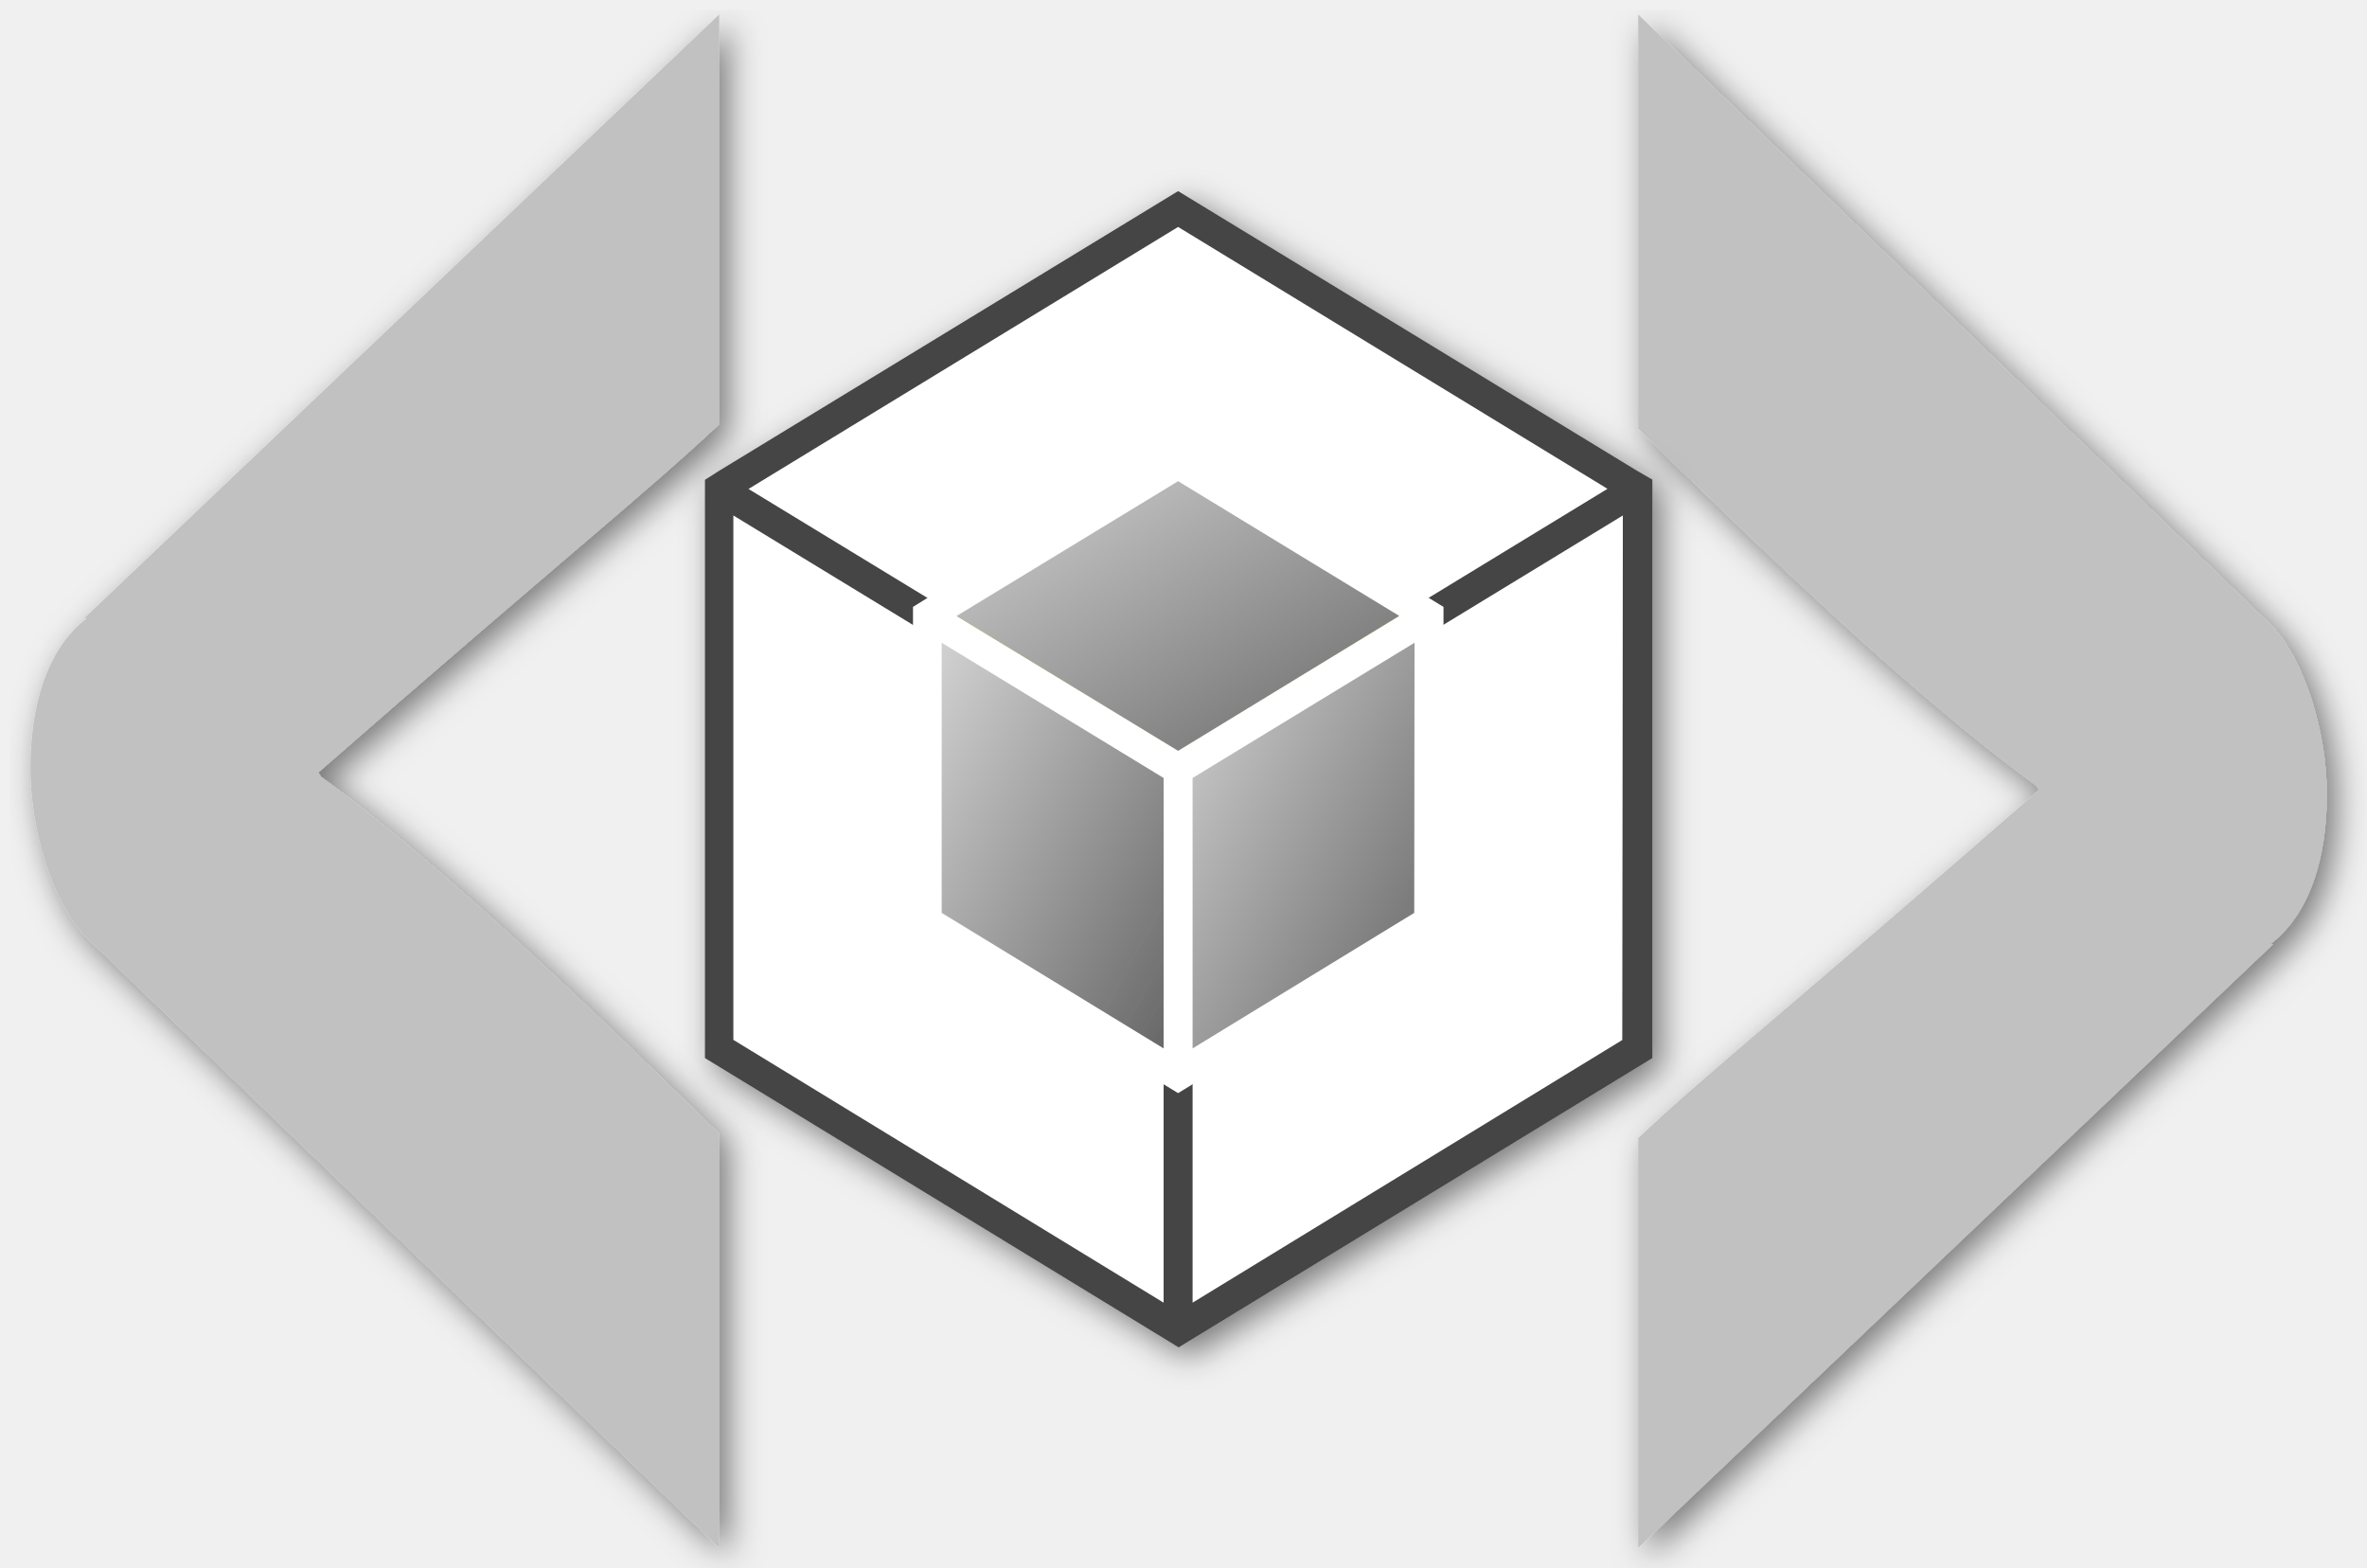
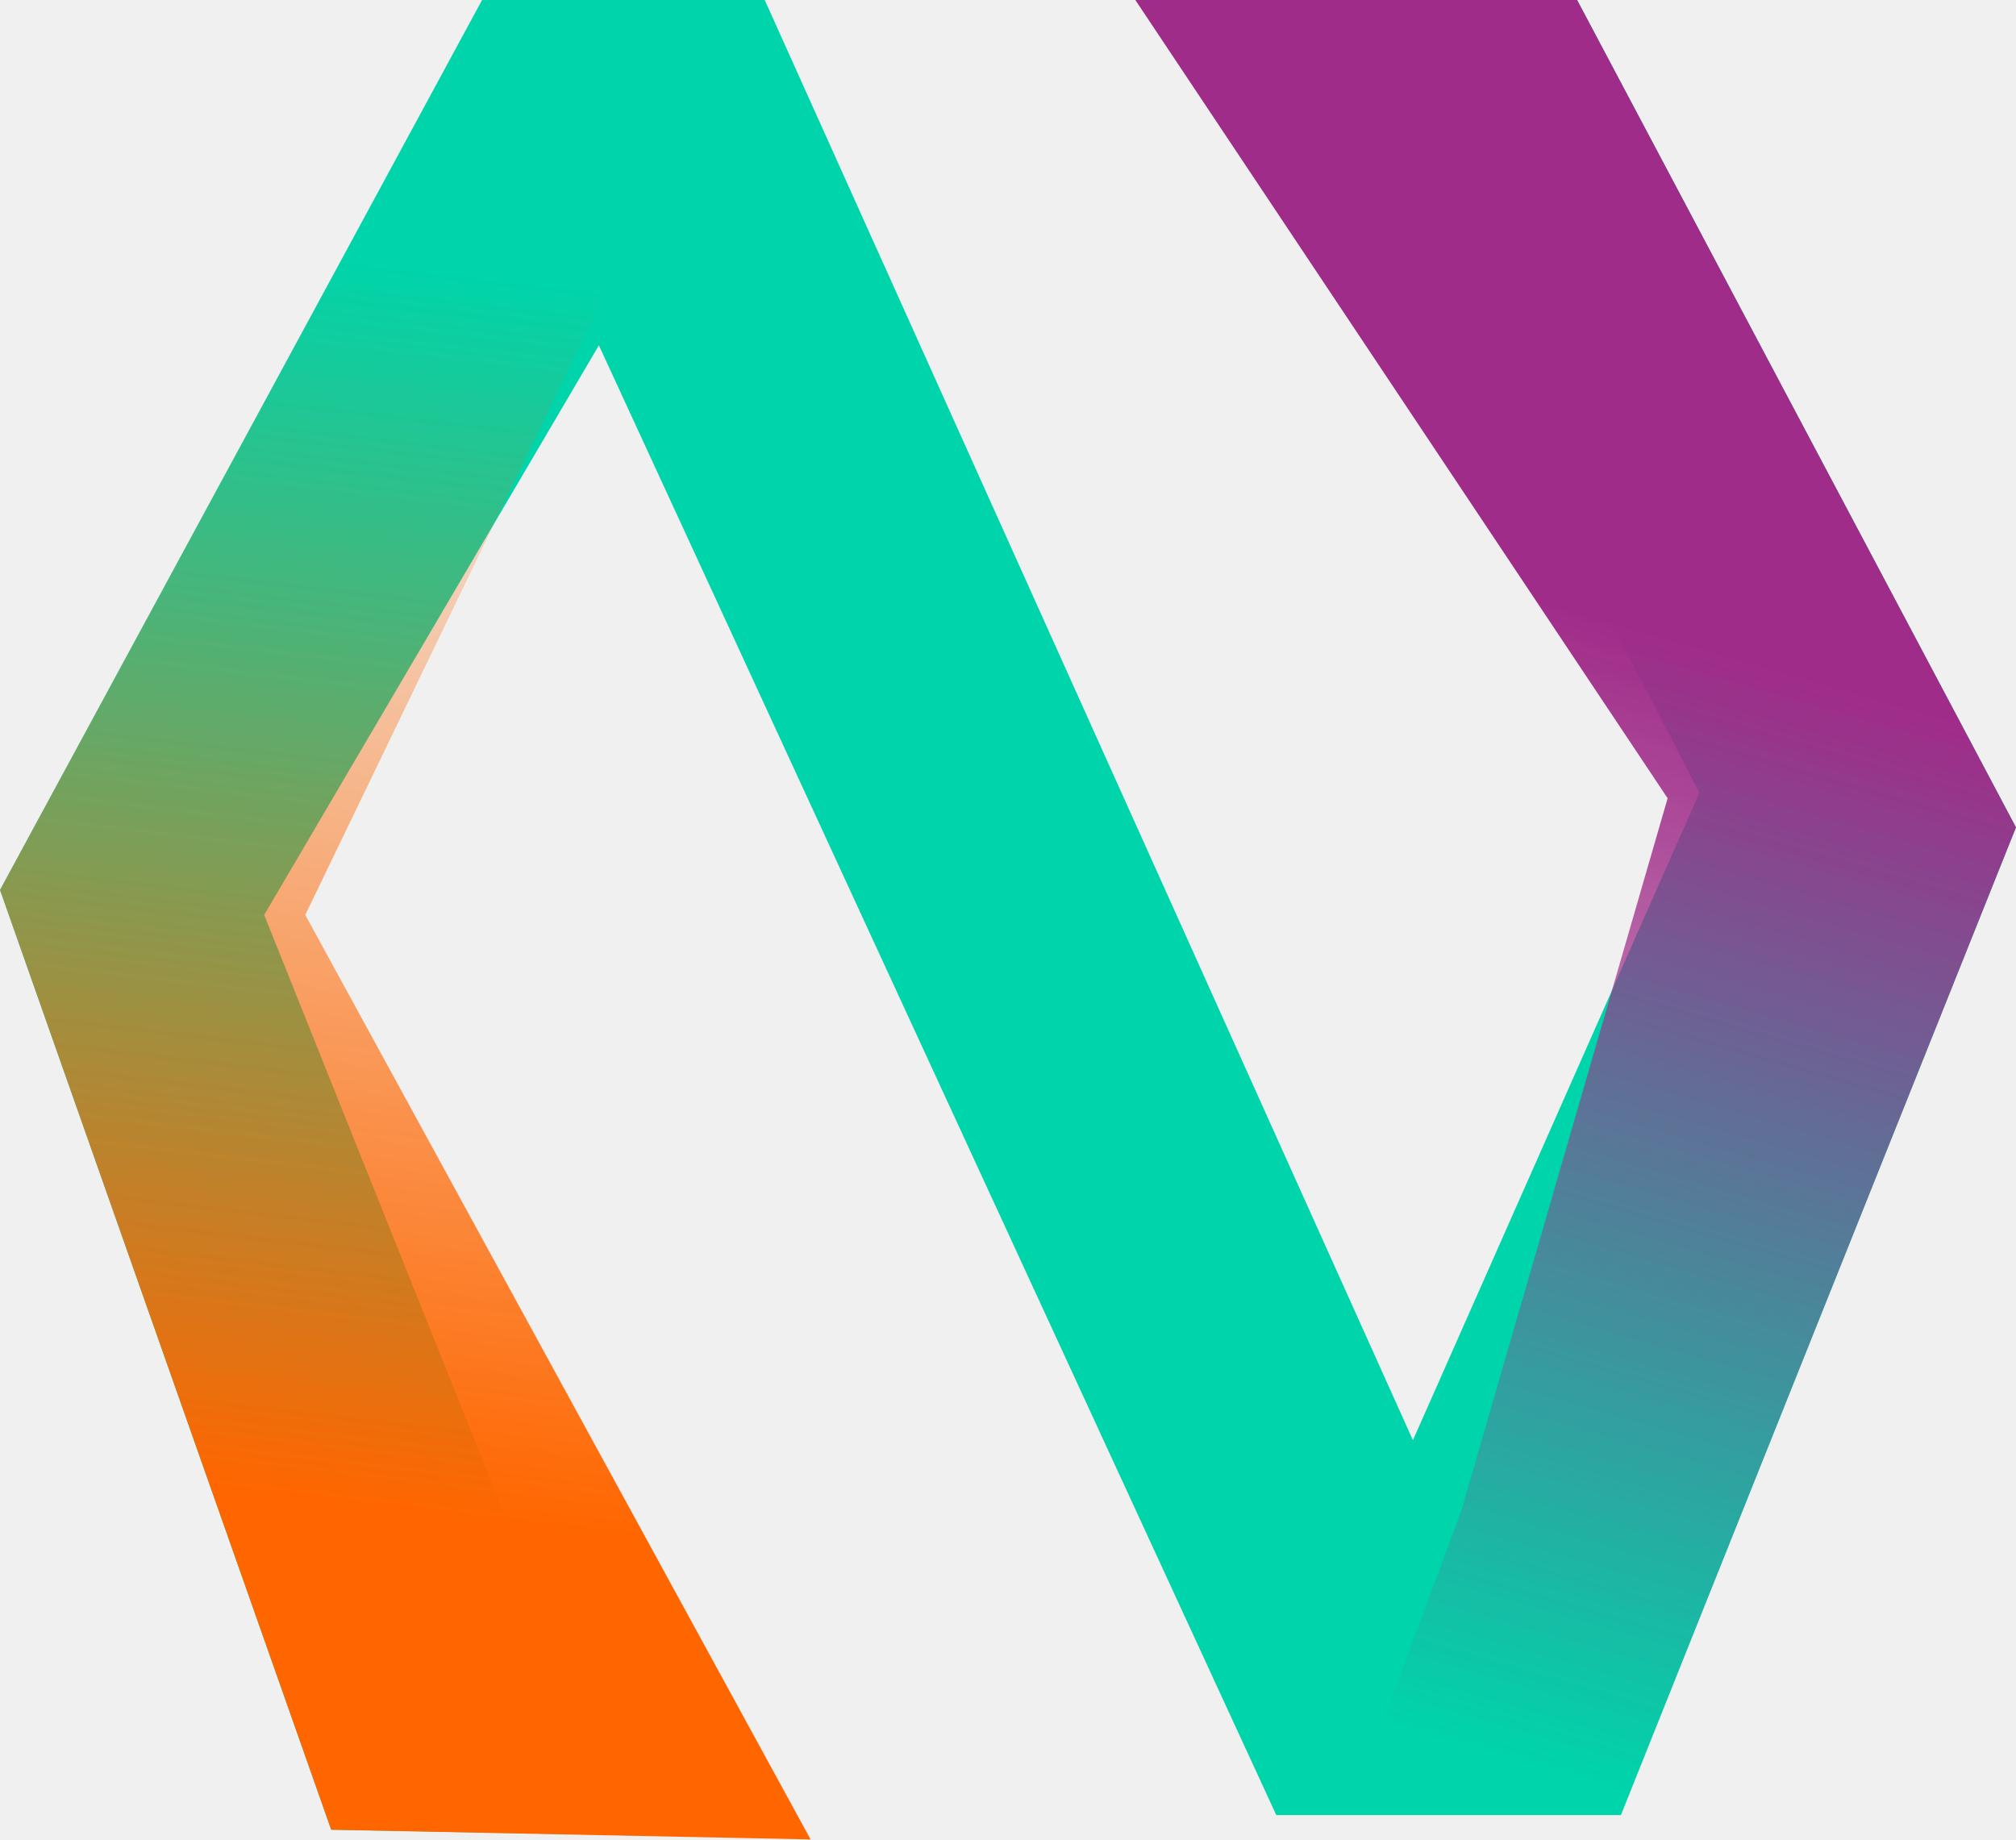
- <svg xmlns="http://www.w3.org/2000/svg" width="737" height="488" stroke="#000" stroke-linecap="round" stroke-linejoin="round" fill="#fff" fill-rule="evenodd">
-   <style>.B{stroke:none}.C{fill:url(#C)}.D{fill:#96bf3d}.E{fill-rule:nonzero}</style>
-   <defs>
-     <filter id="A" x="-1.818%" y="-2.723%" width="104.056%" height="106.074%">
-       <feGaussianBlur in="SourceAlpha" stdDeviation="5" />
-       <feOffset dx="3" dy="3" result="B" />
-       <feFlood flood-color="#000" flood-opacity=".5" />
-       <feComposite in2="B" operator="in" result="C" />
-       <feMerge>
-         <feMergeNode in="C" />
-         <feMergeNode in="SourceGraphic" />
-       </feMerge>
-     </filter>
-     <filter id="B" x="-4.407%" y="-3.611%" width="109.831%" height="108.056%">
-       <feGaussianBlur in="SourceAlpha" stdDeviation="5" />
-       <feOffset dx="3" dy="3" result="B" />
-       <feFlood flood-color="#000" flood-opacity=".5" />
-       <feComposite in2="B" operator="in" result="C" />
-       <feMerge>
-         <feMergeNode in="C" />
-         <feMergeNode in="SourceGraphic" />
-       </feMerge>
-     </filter>
-     <linearGradient id="C" x1="0%" y1="0%" x2="100%" y2="100%">
-       <stop offset="0%" stop-color="#d7d7d7" />
-       <stop offset="100%" stop-color="#626262" />
+ <svg xmlns="http://www.w3.org/2000/svg" xmlns:xlink="http://www.w3.org/1999/xlink" width="128.959mm" height="117.678mm" viewBox="0 0 128.959 117.678" version="1.1" id="svg1">
+   <defs id="defs1">
+     <linearGradient id="linearGradient11">
+       <stop style="stop-color:#a02c89;stop-opacity:1;" offset="0" id="stop11" />
+       <stop style="stop-color:#a02c89;stop-opacity:0;" offset="1" id="stop12" />
    </linearGradient>
+     <linearGradient id="linearGradient9">
+       <stop style="stop-color:#ff6600;stop-opacity:1;" offset="0" id="stop9" />
+       <stop style="stop-color:#ff6600;stop-opacity:0;" offset="1" id="stop10" />
+     </linearGradient>
+     <linearGradient xlink:href="#linearGradient9" id="linearGradient10" x1="141.145" y1="154.716" x2="144.344" y2="127.185" gradientUnits="userSpaceOnUse" gradientTransform="matrix(2.840961,0,0,2.840961,-163.3228,-259.047)" />
+     <linearGradient xlink:href="#linearGradient11" id="linearGradient12" x1="172.747" y1="135.716" x2="165.767" y2="159.951" gradientUnits="userSpaceOnUse" gradientTransform="matrix(2.840961,0,0,2.840961,-163.3228,-259.047)" />
  </defs>
-   <g filter="url(#A)" fill="#c1c1c1" transform="translate(9.5 4.5)" class="B E">
-     <path d="M16.753 286.73C6.707 275.745 0 253.81 0 234.591c0-19.206 5.027-37.032 17.589-46.634h-.836L214.429 0v127.596c-21.778 20.576-51.094 43.906-124.803 108.389l.836 1.355c39.367 28.822 84.599 72.716 123.966 111.13v128.966z" />
-     <g transform="translate(500.5716 .0017)">
-       <path d="M197.676 190.696c10.039 10.985 16.752 32.932 16.752 52.14s-5.027 37.031-17.596 46.634h.844L0 477.427V349.83c21.779-20.565 51.094-43.894 124.803-108.378l-.836-1.355C84.607 211.275 39.369 167.38.001 128.968V0z" />
-     </g>
-   </g>
-   <g filter="url(#B)" transform="translate(219.5 59.5)" class="B">
-     <g transform="translate(147.229 92.5951)">
-       <path d="M0 261.924l143.17-87.453V0L0 87.211v174.713z" />
-     </g>
-     <g transform="translate(4.3302 92.7405)">
-       <path d="M0 174.276l142.989 87.308V87.114L0 0v174.276z" />
-     </g>
-     <g transform="translate(5.2325 6.0147)">
-       <path d="M284.174 86.581L142.087 0 0 86.581l142.087 86.726 142.087-86.726z" />
-     </g>
-     <g transform="translate(147.3196 92.5951)">
-       <path d="M0 81.585L133.833.097 133.697 0 0 81.585z" />
-     </g>
-     <g transform="translate(13.487 92.5951)">
-       <path d="M.135 0L0 .097l133.833 81.488L.135 0z" />
-     </g>
-     <g transform="translate(147.3196 174.1792)">
-       <path d="M0 0z" />
-     </g>
-     <path d="M290.129 87.017L147.32 0 4.511 87.017 0 89.879v180.048L147.5 360l4.511-2.765L295 269.927V89.83zm-4.511 177.284l-133.787 81.779V182.619l133.968-81.633zm-142.809 81.779L8.841 264.252V100.986l133.968 81.633zM13.622 92.692l133.697-81.536 133.697 81.536-133.697 81.487L13.487 92.692z" fill="#444" />
-     <g transform="translate(147.9058 133.4844)" class="C">
-       <path d="M0 140.566l76.907-46.904V0L0 46.855v93.711z" />
-     </g>
-     <g transform="translate(69.8257 133.4844)" class="C">
-       <path d="M0 93.662l76.907 46.904V46.855L0 0v93.662z" />
-     </g>
-     <g transform="translate(70.6373 85.513)" class="C">
-       <path d="M153.364 46.71L76.682 0 0 46.71l76.682 46.855L153.364 46.71z" />
-     </g>
-     <g transform="translate(147.3196 132.223)" class="D">
-       <path d="M0 42.102L68.969.097 68.879 0 0 42.053v.049z" />
-     </g>
-     <g transform="translate(78.3507 132.223)" class="D">
-       <path d="M.09 0L0 .097 68.969 42.102v-.049L.09 0z" />
-     </g>
-     <g transform="translate(147.3196 174.2764)" class="D">
-       <path d="M0 0z" />
-     </g>
-     <g transform="translate(64.7736 79.159)">
-       <path d="M160.581 47.486L82.546 0 4.511 47.486 0 50.299v100.938l82.546 50.445 4.511-2.765 78.125-47.68V50.299zm-4.511 98.076l-69.014 42.199v-84.204l69.104-42.102zm-78.035 42.199L8.931 145.562V61.455l69.104 42.102zM13.667 53.064l68.878-41.908 68.879 41.957-68.879 42.005-68.968-41.957z" />
+   <g id="layer1" transform="translate(-220.2653,-84.87605)">
+     <rect style="display:none;opacity:1;fill:#f2f2f2;stroke:none;stroke-width:0.185;stroke-linecap:round;stroke-linejoin:round;stroke-dasharray:none" id="rect12" width="135.467" height="135.467" x="216.82" y="75.484" ry="11.206" />
+     <g id="g12" transform="translate(3.172079,0.2265771)">
+       <path style="opacity:1;fill:#00d4aa;stroke:none;stroke-width:0.526;stroke-linecap:round;stroke-linejoin:round" d="m 238.279,201.706 19.302,0.361 -23.588,-58.885 21.409,-36.44 43.333,94.03 h 22.044 L 346.05,137.58 317.977,84.649 H 299.609 l 26.191,50.721 -18.325,41.417 -41.465,-92.138 H 247.93 L 217.093,141.585 Z" id="path5" />
+       <path id="path8" style="opacity:1;fill:url(#linearGradient10);fill-opacity:1;stroke:none;stroke-width:0.526;stroke-linecap:round;stroke-linejoin:round" d="m 247.929,84.65 -30.836,56.935 21.186,60.12 30.667,0.622 -32.325,-59.146 18.781,-38.92 0.119,0.238 0.008,-0.235 8.216,-19.615 z" />
+       <path id="path7" style="opacity:1;fill:url(#linearGradient12);fill-opacity:1;stroke:none;stroke-width:0.526;stroke-linecap:round;stroke-linejoin:round;stroke-dasharray:none" d="m 289.718,84.65 34.05,51.068 -13.166,45.461 0.006,0.028 -7.006,18.837 0.367,0.728 h 16.811 L 346.052,137.58 317.979,84.651 Z" />
    </g>
  </g>
</svg>
